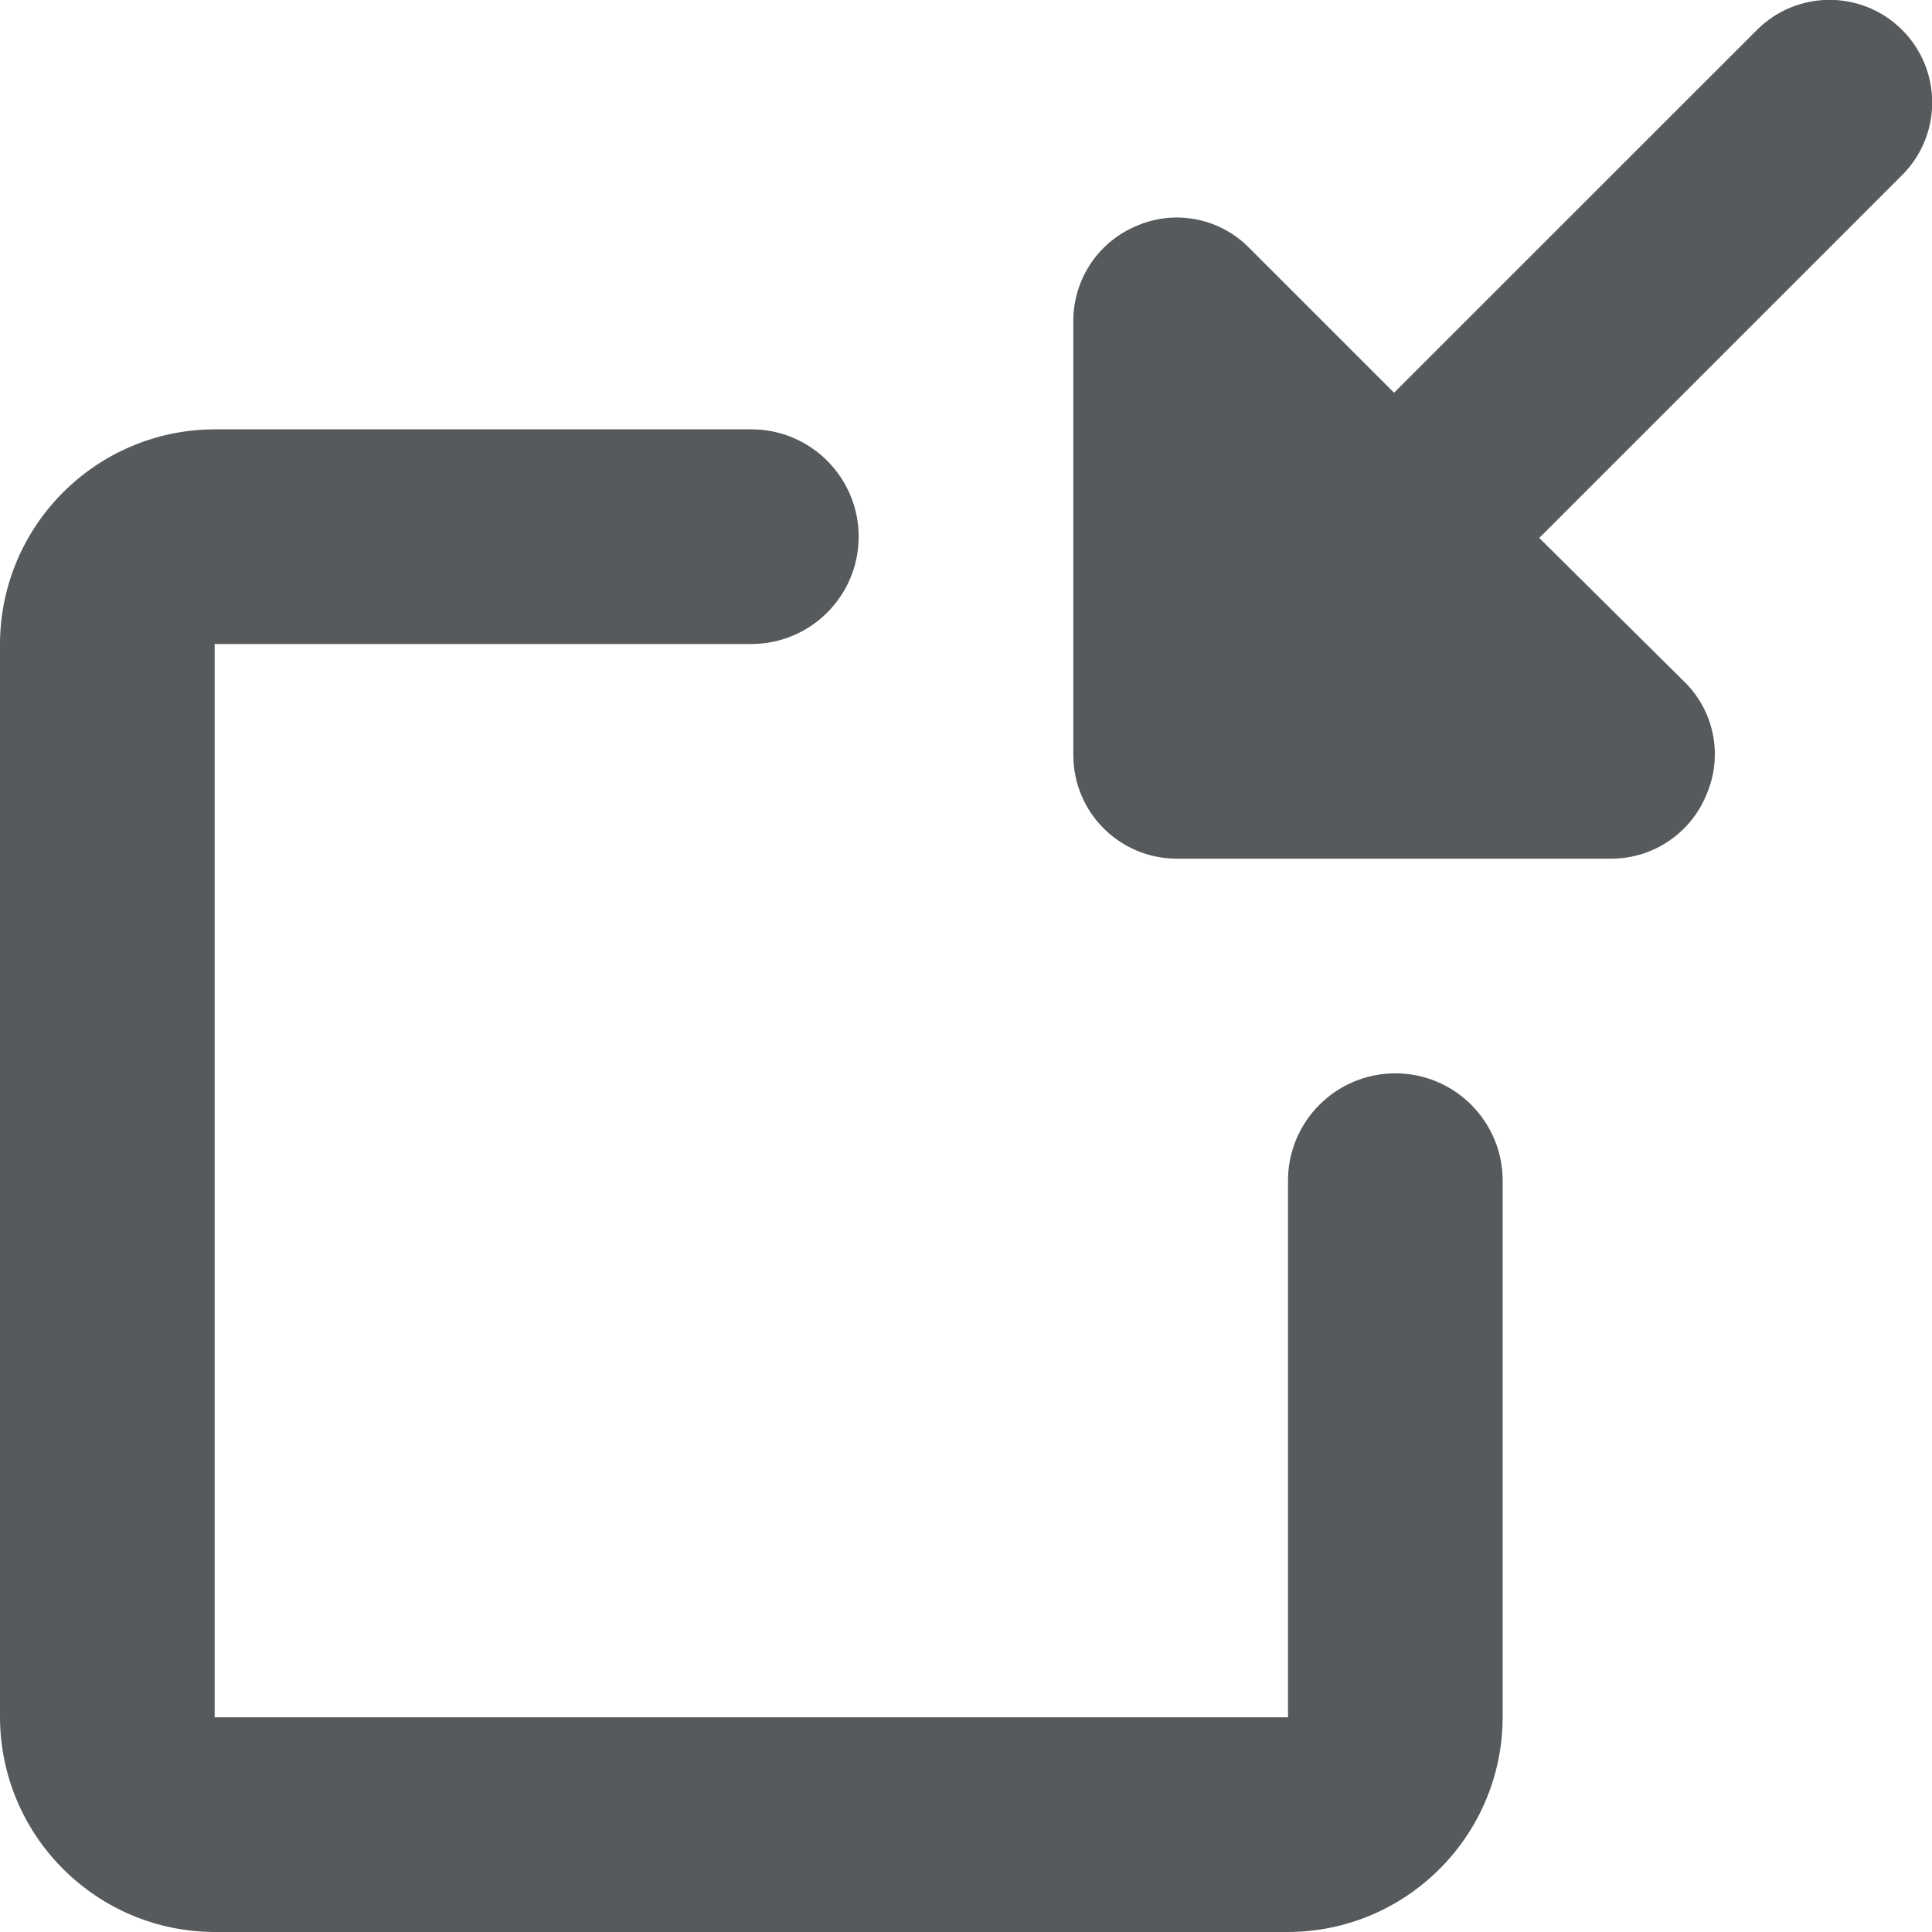
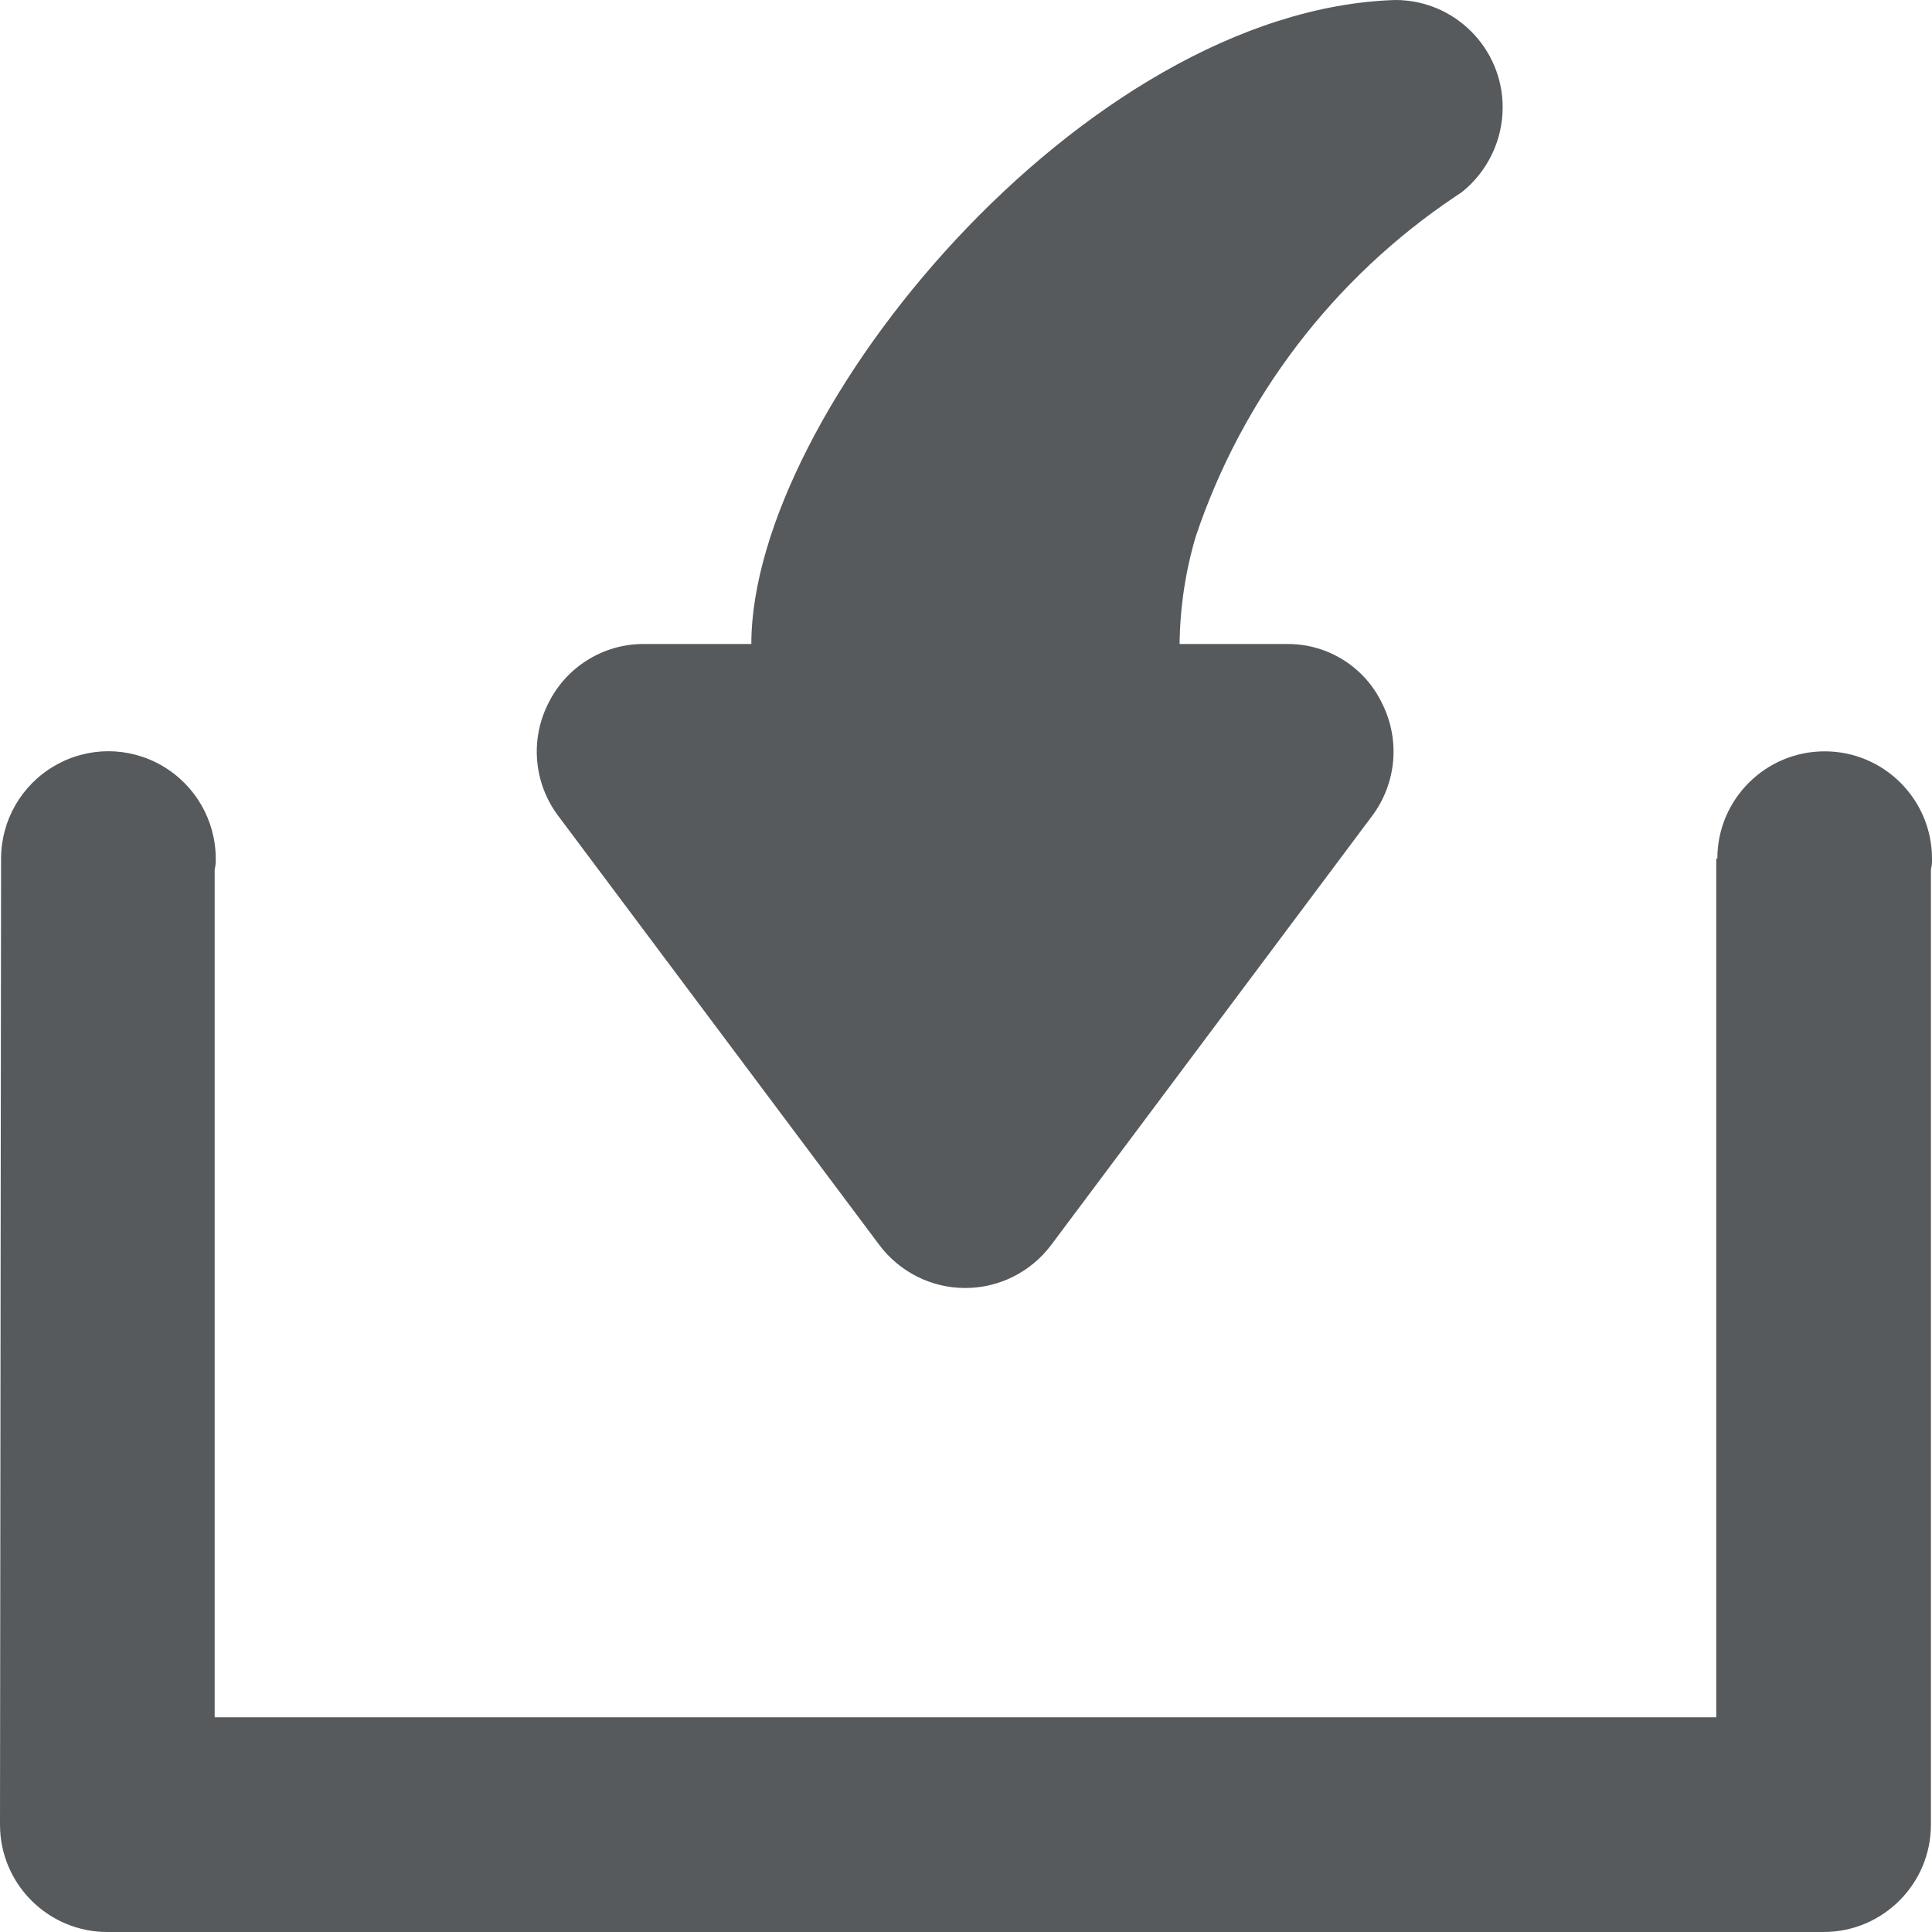
- <svg xmlns="http://www.w3.org/2000/svg" height="18" width="18" viewBox="0 0 18 18">
-   <path fill="#565a5c" d="M15.9 7.4a.944.944 0 0 0-.2-1.041l-1.359-1.347 3.381-3.381A.956.956 0 0 0 16.369.279l-3.381 3.38-1.352-1.352A.944.944 0 0 0 10.6 2.1a.958.958 0 0 0-.6.879V7.04a.964.964 0 0 0 .96.96h4.057a.958.958 0 0 0 .883-.6z" />
-   <path fill="#565a5c" d="M14 11v5a2.006 2.006 0 0 1-2 2H2a2.006 2.006 0 0 1-2-2V6a2.006 2.006 0 0 1 2-2h5a1 1 0 0 1 0 2H2v10h10v-5a1 1 0 0 1 2 0z" />
+ <svg xmlns="http://www.w3.org/2000/svg" width="18" height="18" viewBox="0 0 18 18" mirror-in-rtl="true">
+   <path fill="#565a5c" d="M13 0c.552 0 1 .448 1 1 0 .307-.14.597-.38.79l-.06.04c-1.135.76-1.986 1.875-2.42 3.17-.096.325-.146.66-.15 1h1.017c.37.003.707.216.868.55.172.34.137.745-.09 1.05l-2.992 4c-.19.252-.485.4-.8.4-.315 0-.61-.148-.8-.4L5.2 7.6c-.228-.304-.263-.712-.09-1.05.165-.333.503-.546.874-.55H7c0-2.15 3.093-5.91 6-6z" />
+   <path fill="#565a5c" d="M18 8c.002.034-.002.067-.01.1V17c0 .552-.448 1-1 1H1c-.552 0-1-.448-1-1l.01-9c0-.357.19-.687.5-.866.31-.18.69-.18 1 0 .31.18.5.51.5.866.002.034-.002.067-.01.1V16h13.99V8H16c0-.552.448-1 1-1s1 .448 1 1z" />
</svg>
